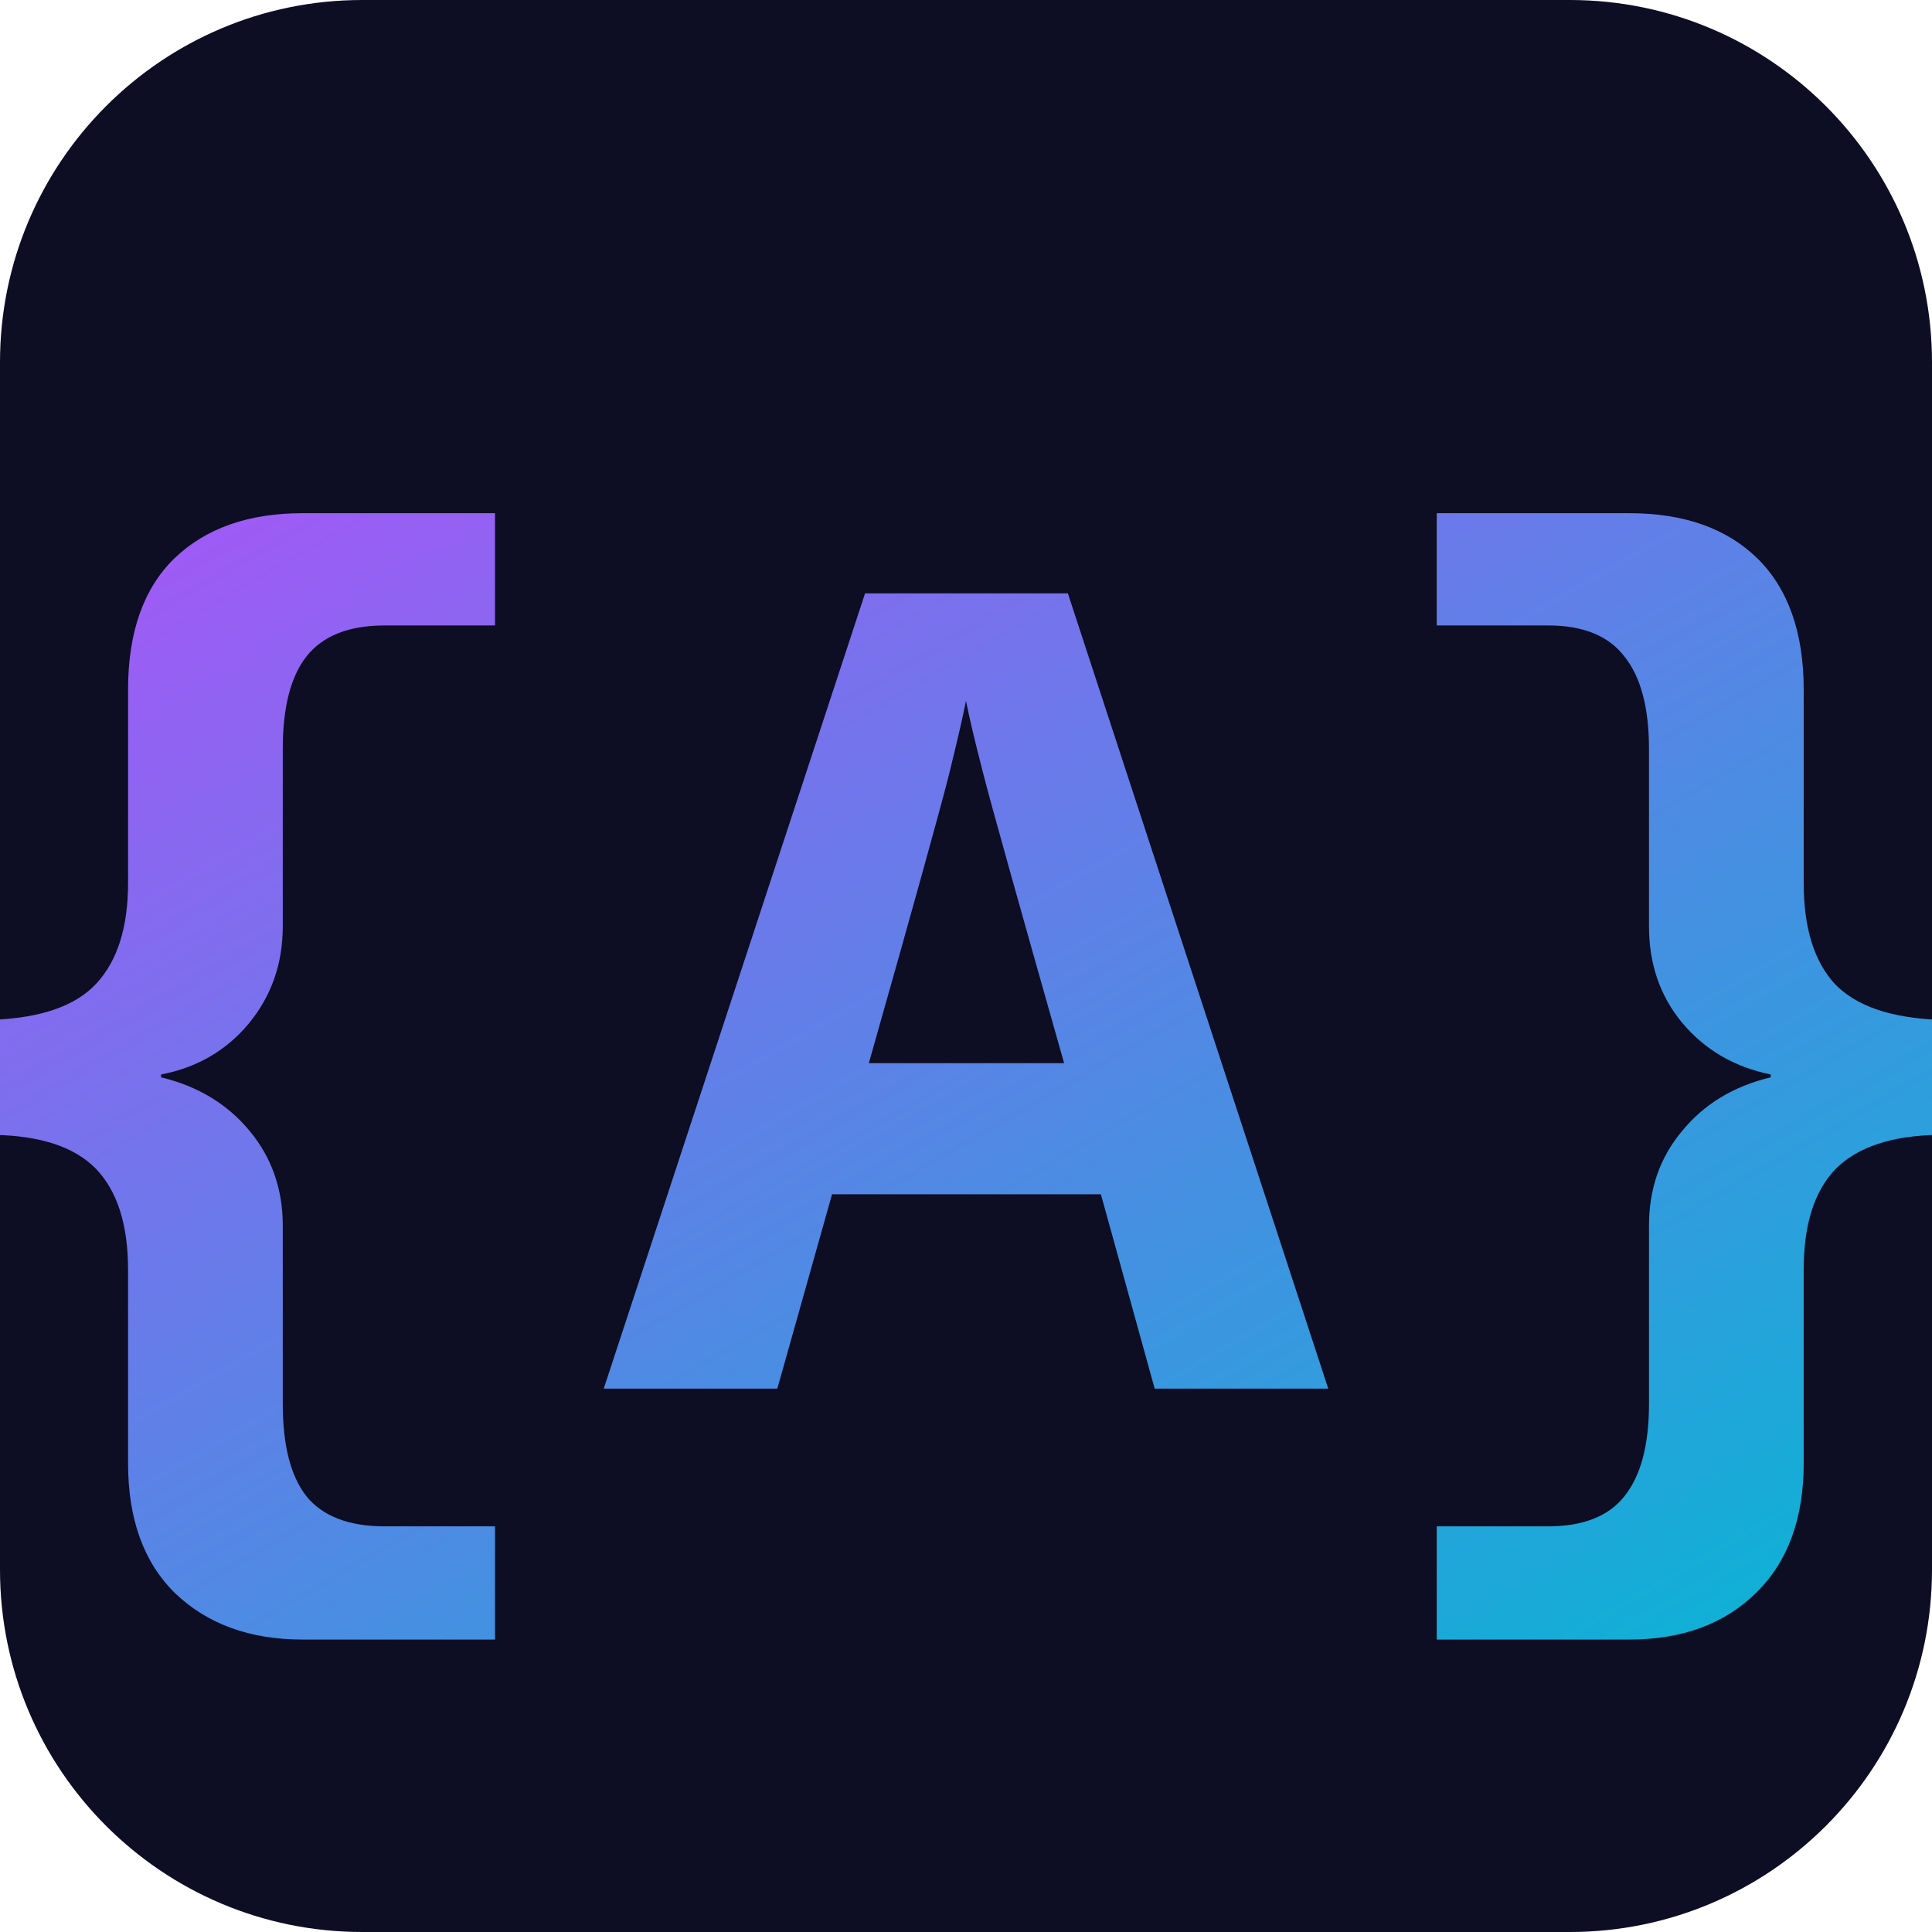
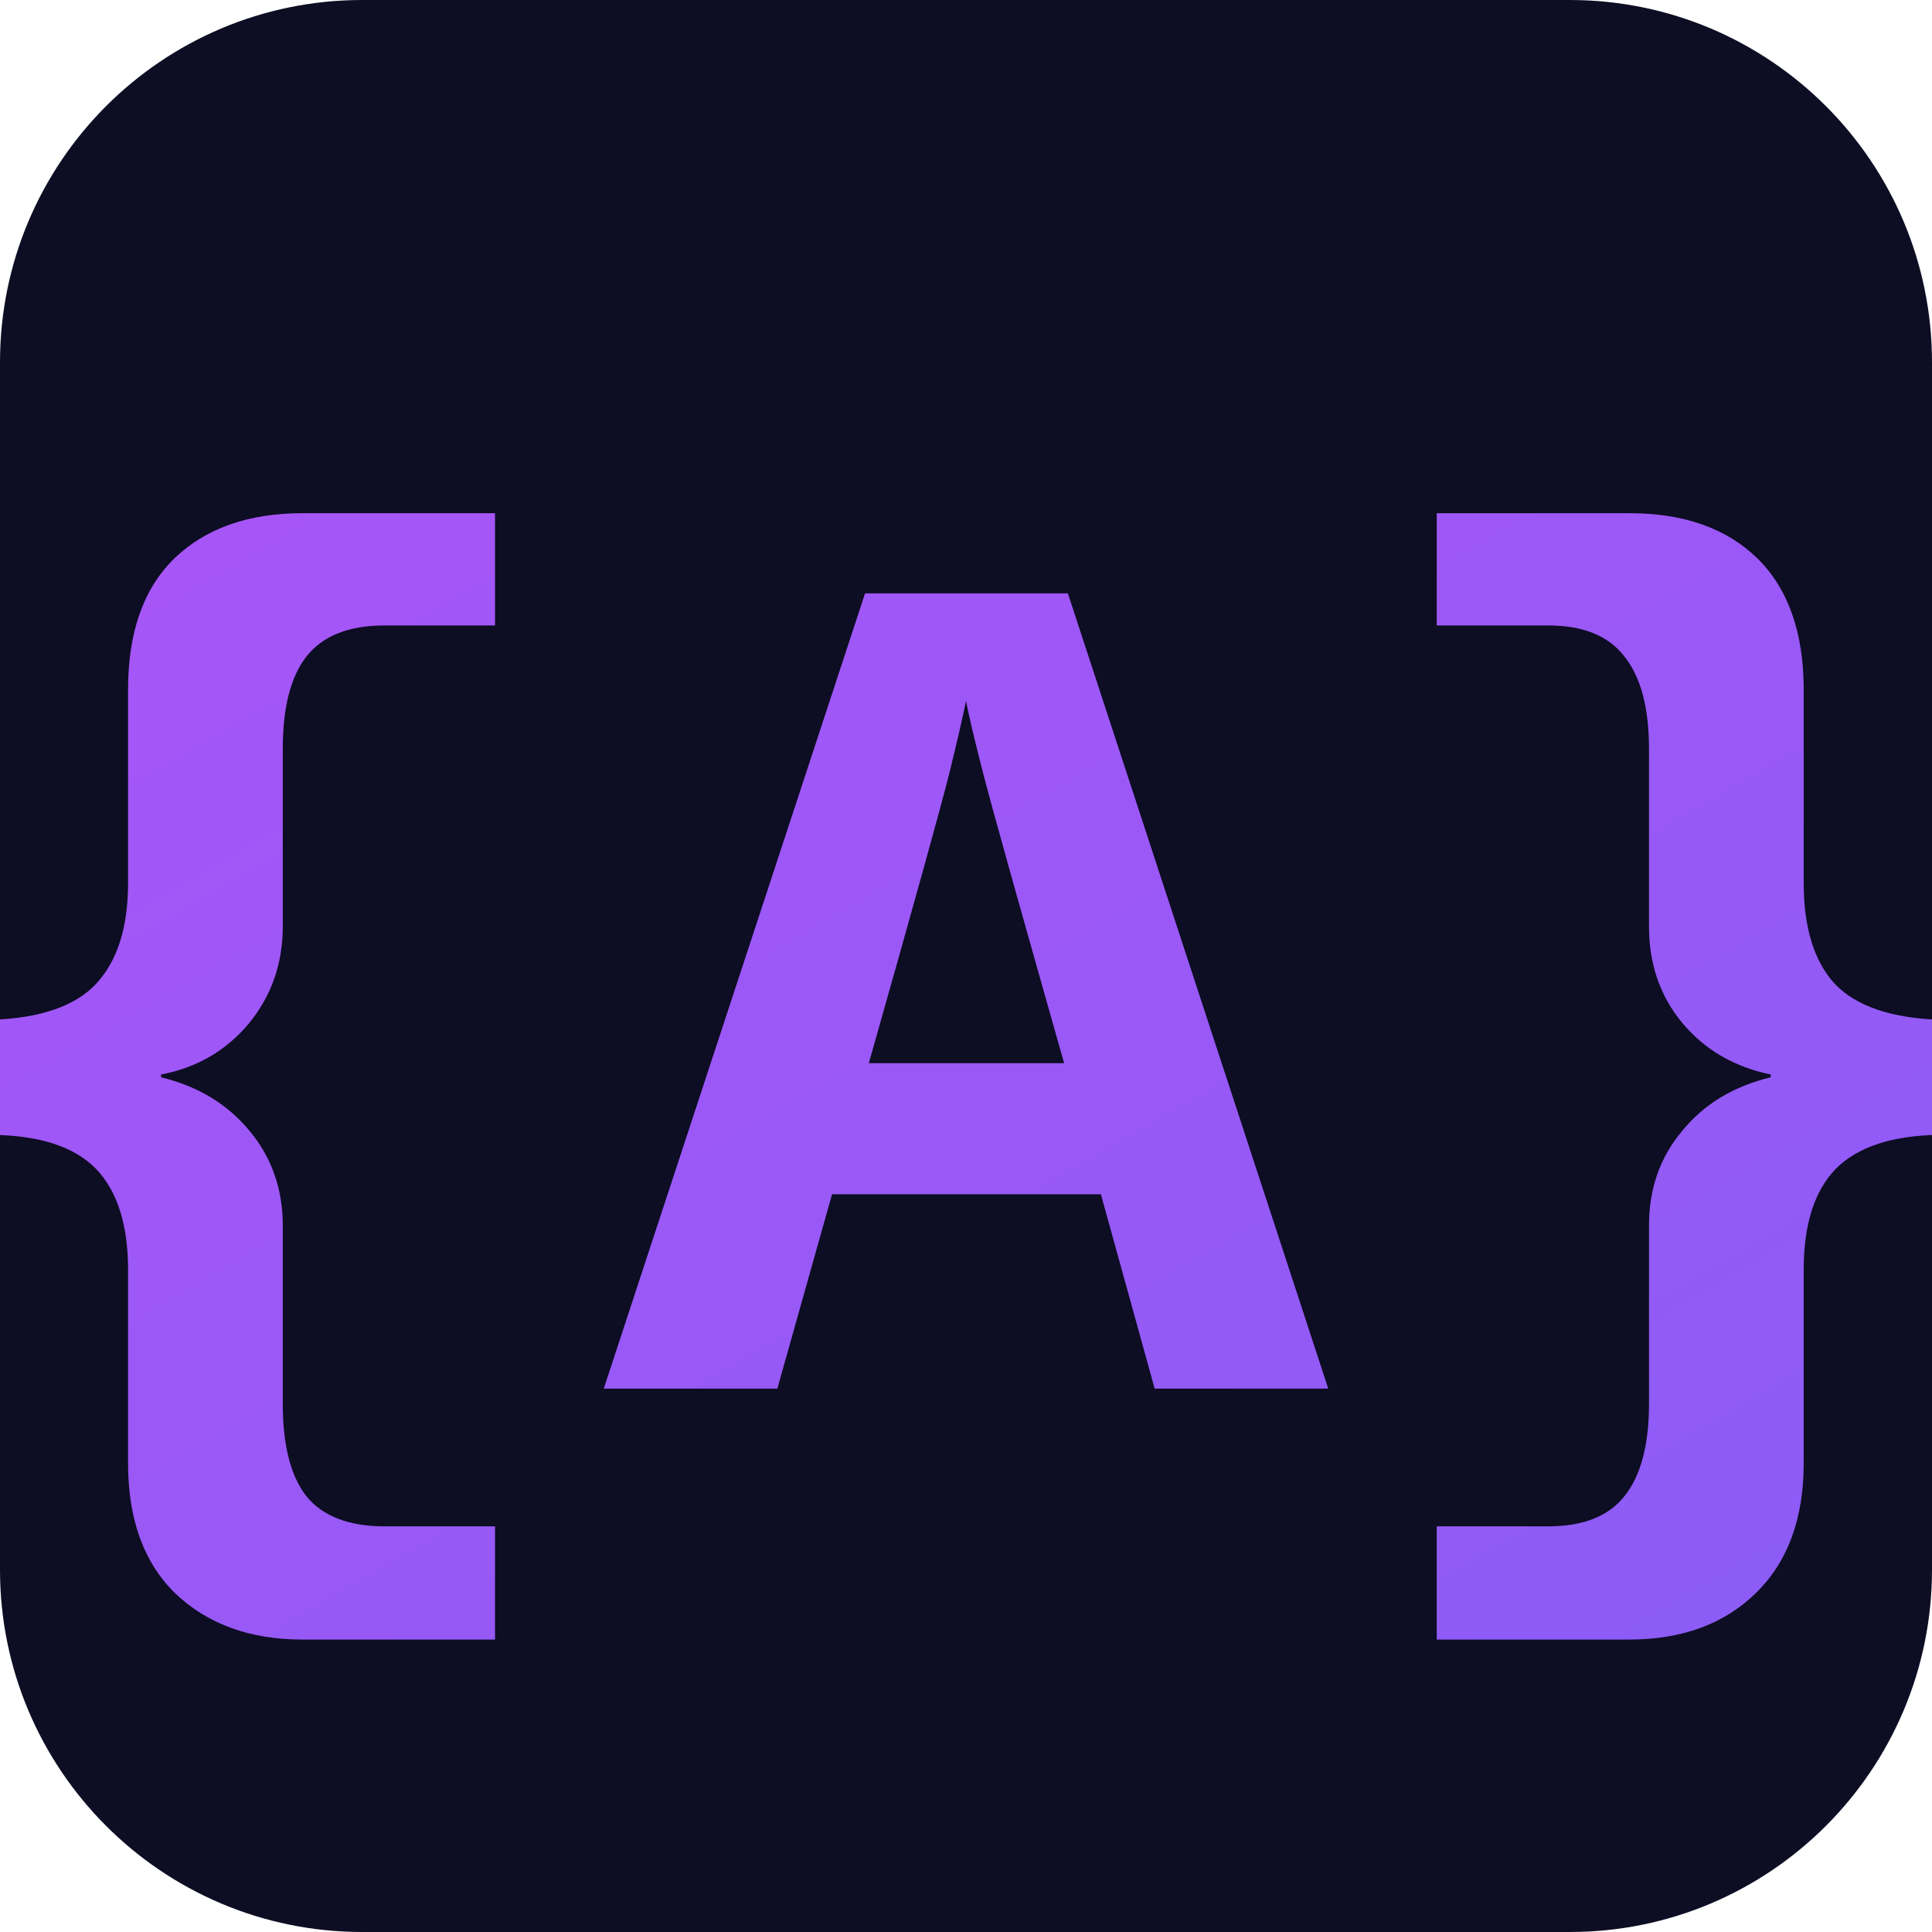
<svg xmlns="http://www.w3.org/2000/svg" viewBox="0 0 32 32">
  <rect width="32" height="32" rx="6" fill="#0d0d24" />
  <defs>
    <linearGradient id="g" x1="0" y1="0" x2="1" y2="1">
      <stop offset="0%" stop-color="#a855f7" />
-       <stop offset="100%" stop-color="#06b6d4" />
+       <stop offset="100%" stop-color="#8b5cf6" />
    </linearGradient>
  </defs>
  <text x="16" y="23" text-anchor="middle" font-family="'Courier New',monospace" font-weight="900" font-size="20" fill="url(#g)">{A}</text>
</svg>
